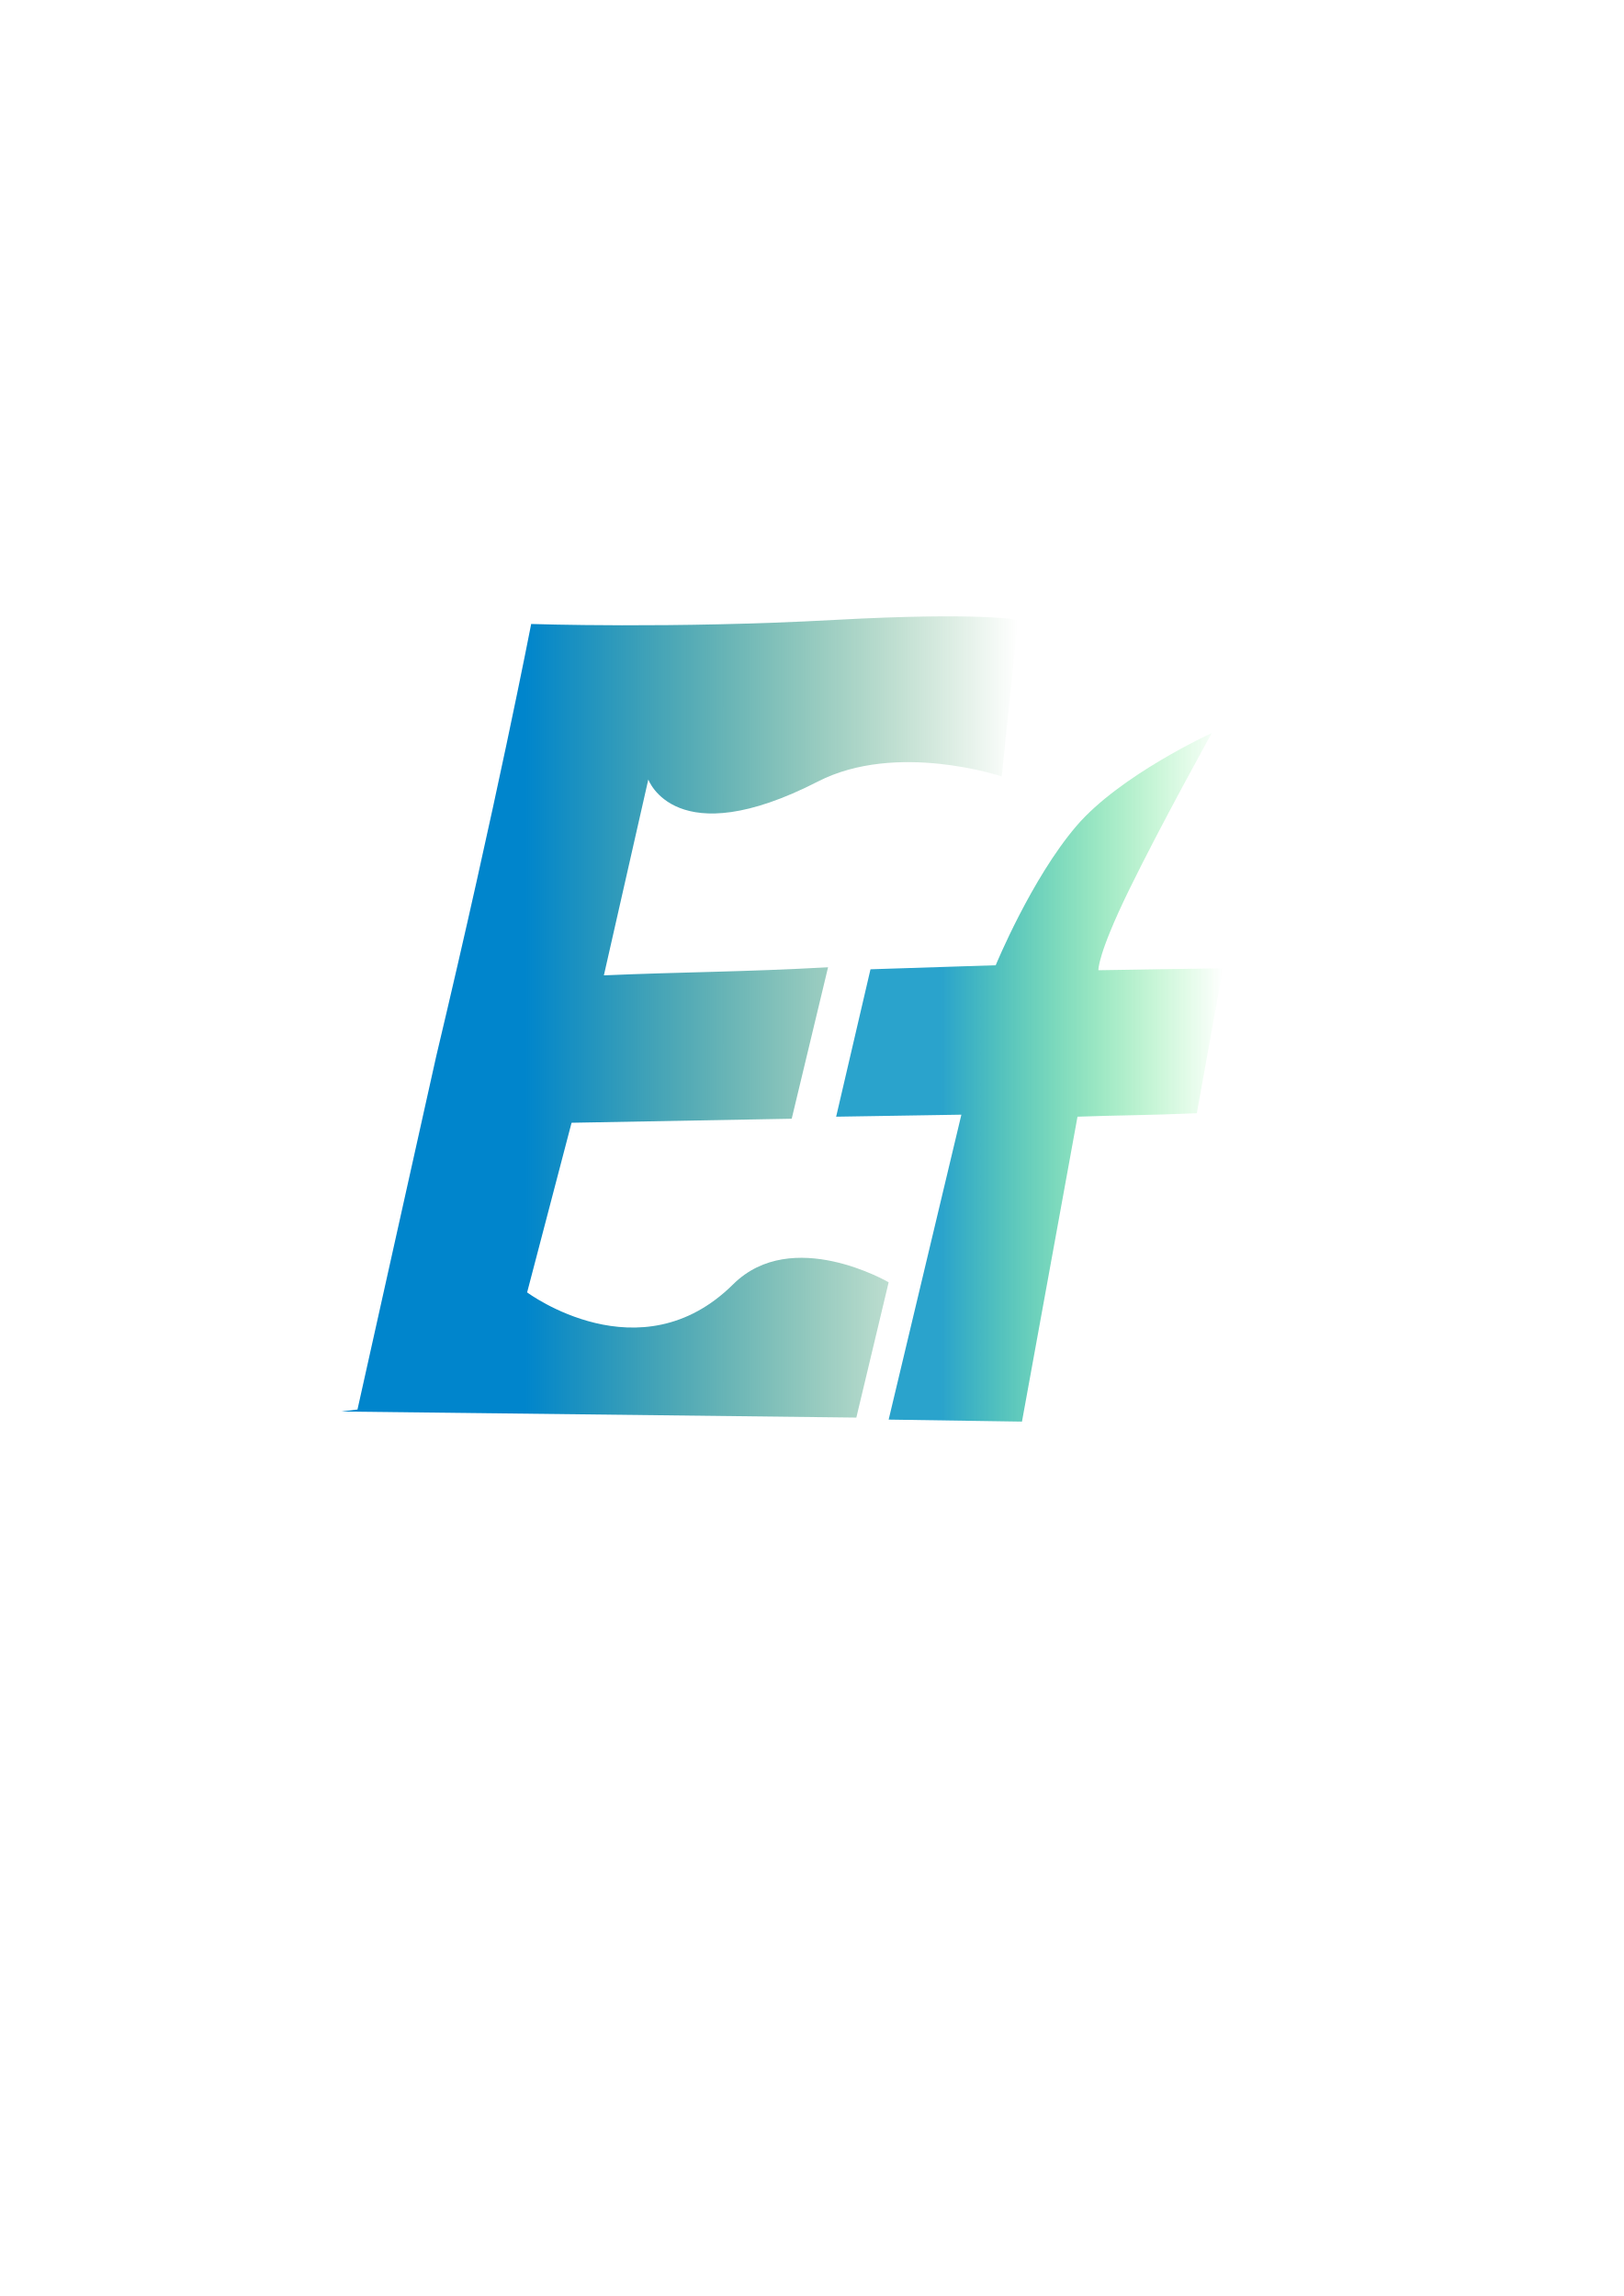
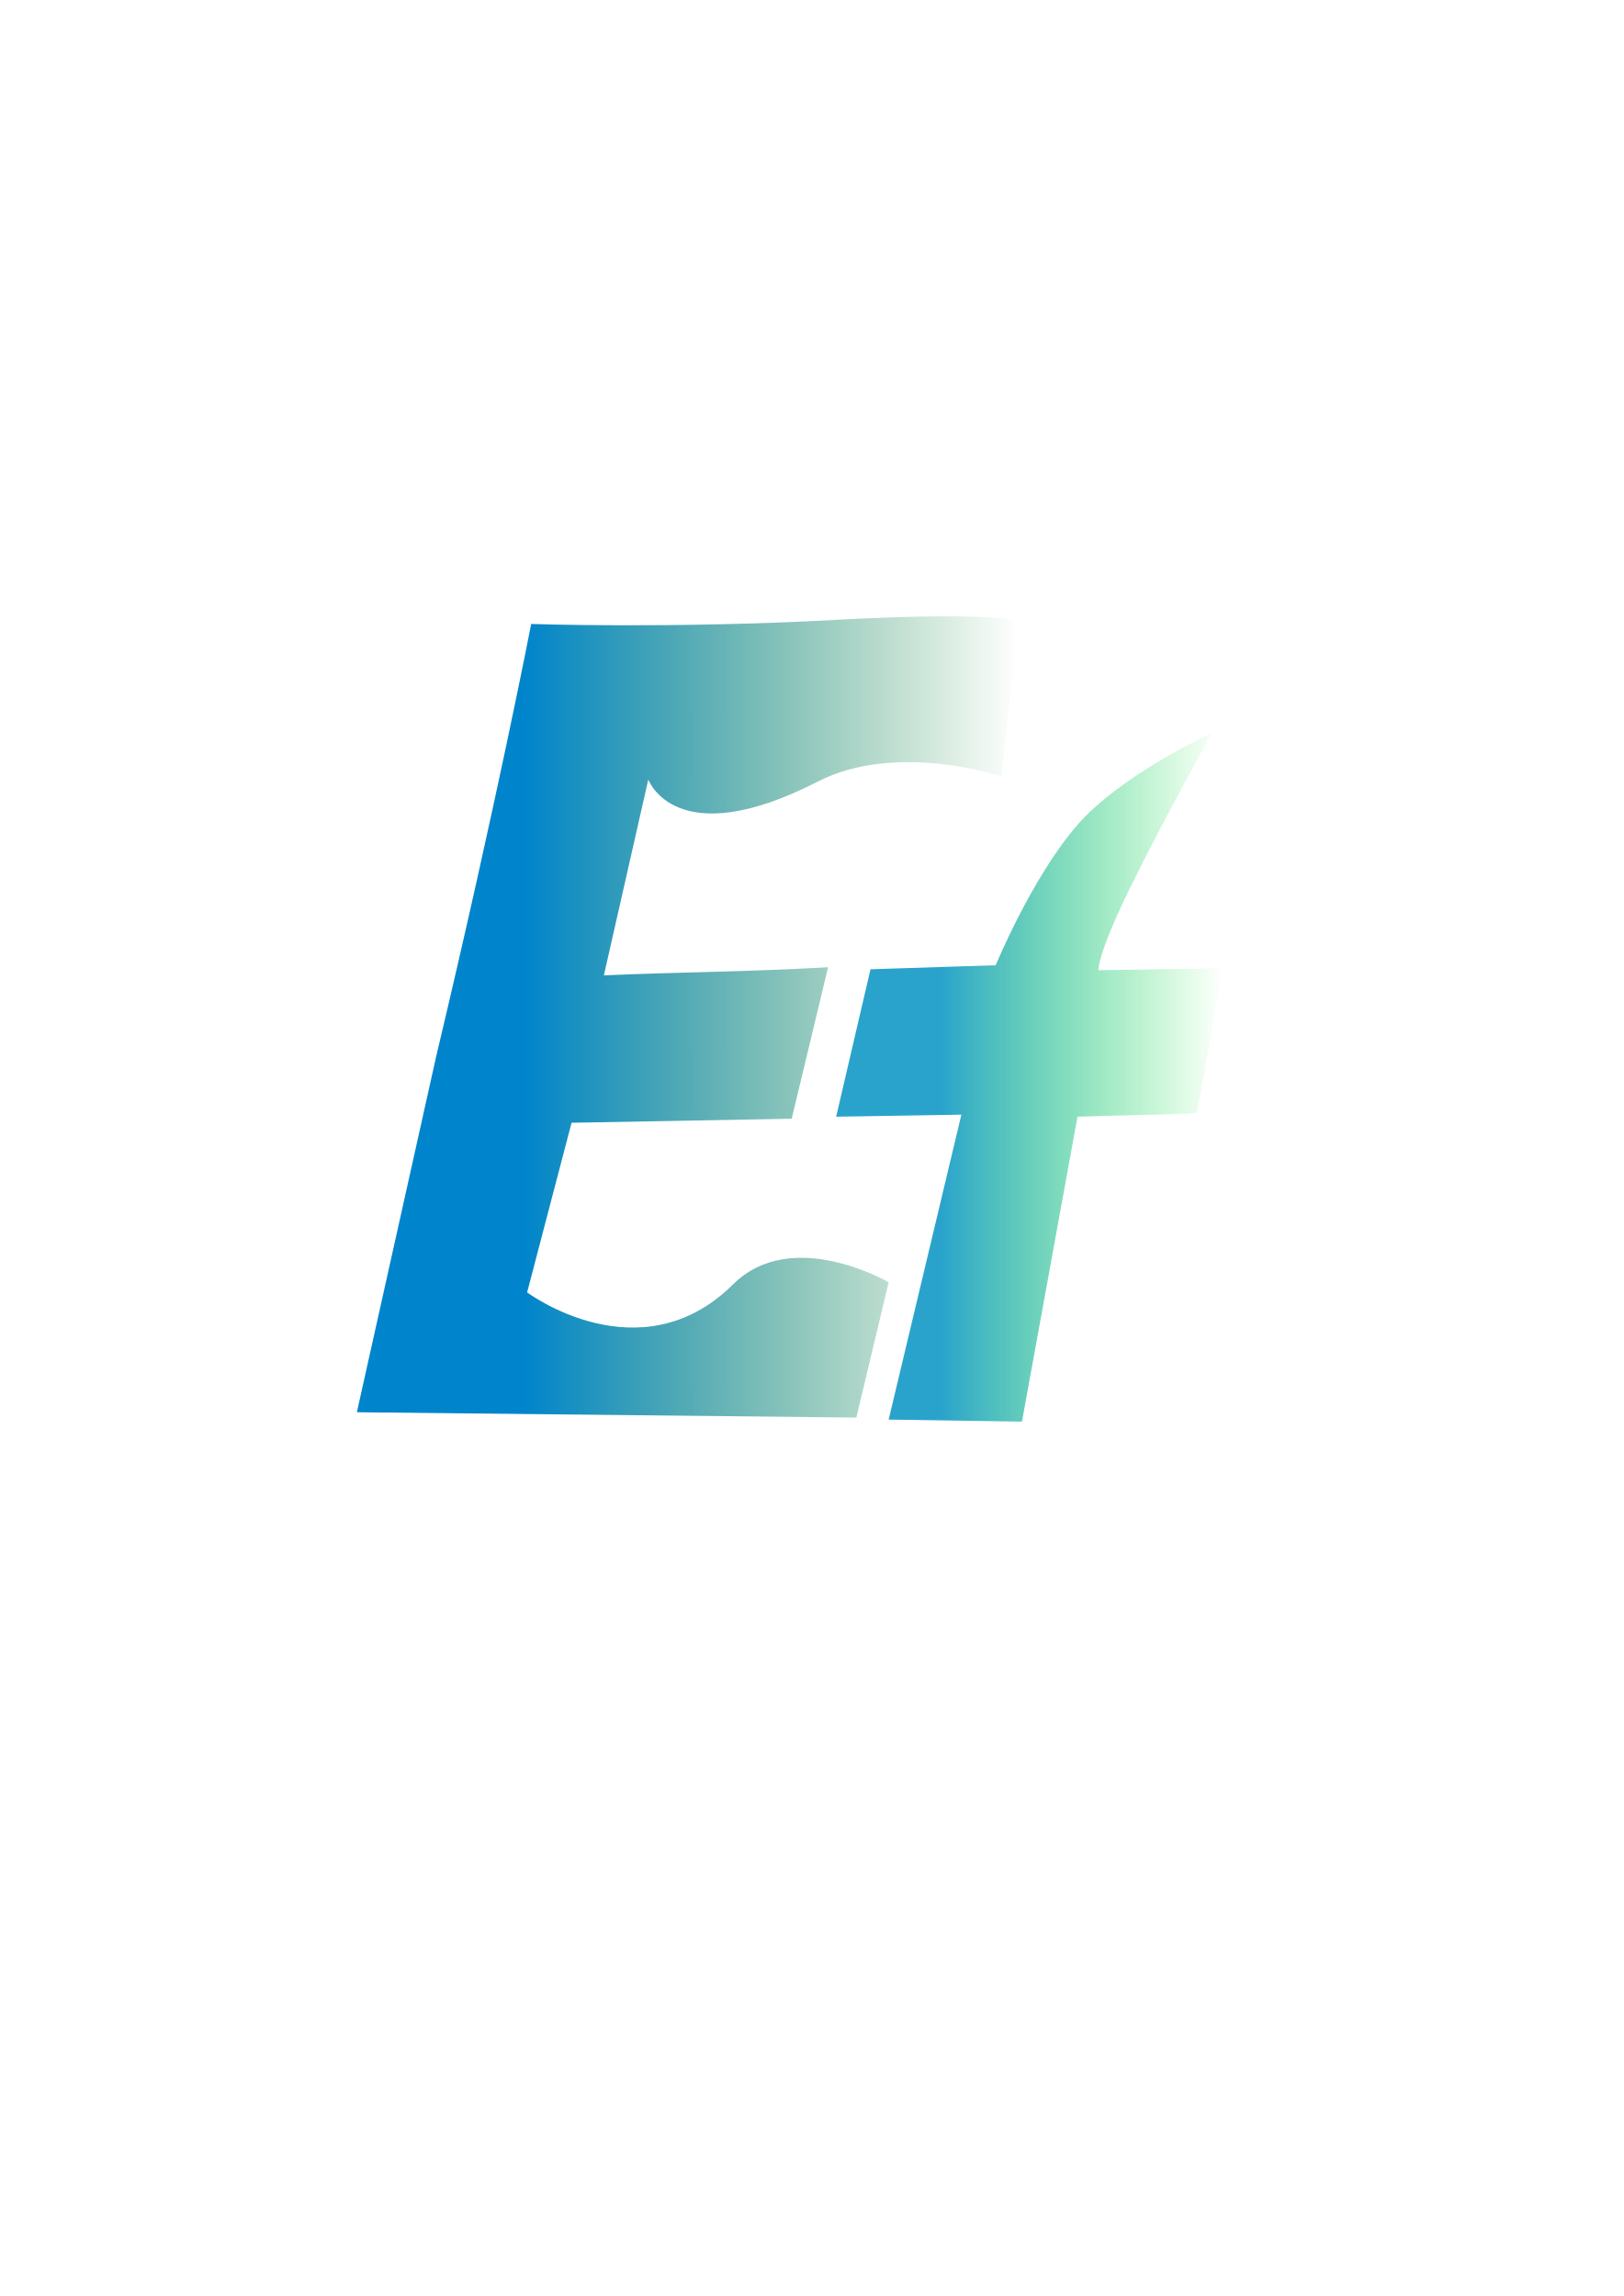
<svg xmlns="http://www.w3.org/2000/svg" xmlns:xlink="http://www.w3.org/1999/xlink" width="210mm" height="297mm" viewBox="0 0 210 297" version="1.1" id="svg1">
  <defs id="defs1">
    <linearGradient id="linearGradient11">
      <stop style="stop-color:#2aa3cc;stop-opacity:1;" offset="0.272" id="stop10" />
      <stop style="stop-color:#16e737;stop-opacity:0;" offset="1" id="stop11" />
    </linearGradient>
    <linearGradient id="linearGradient4">
      <stop style="stop-color:#0085cc;stop-opacity:1;" offset="0.272" id="stop4" />
      <stop style="stop-color:#007b1c;stop-opacity:0;" offset="1" id="stop5" />
    </linearGradient>
    <linearGradient xlink:href="#linearGradient4" id="linearGradient5" x1="45.451" y1="131.028" x2="132.958" y2="131.028" gradientUnits="userSpaceOnUse" gradientTransform="translate(-1.306069,0.5224274)" />
    <linearGradient xlink:href="#linearGradient11" id="linearGradient8" gradientUnits="userSpaceOnUse" x1="108.142" y1="138.574" x2="158.165" y2="138.574" gradientTransform="translate(0,0.7836412)" />
  </defs>
  <g id="layer1">
-     <path style="fill:url(#linearGradient5);fill-opacity:1;stroke:none;stroke-width:0.265;stroke-dasharray:none" d="m 56.422,136.615 c 7.836,-32.913 12.277,-55.9 12.277,-55.9 0,0 18.256,0.624 39.182,-0.522 19.069,-1.045 23.77,-10e-7 23.77,-10e-7 l -2.09,20.244 c 0,0 -13.583,-4.571 -23.77,0.653 -18.456,9.465 -21.942,-0.261 -21.942,-0.261 l -5.747,25.338 c 10.355,-0.444 18.024,-0.435 28.995,-1.045 l -4.702,19.591 -28.472,0.522 -5.747,21.942 c 0,0 14.602,10.902 26.644,-1.045 7.622,-7.561 20.113,-0.261 20.113,-0.261 l -4.179,17.501 -66.609,-0.784 2.09,-0.261" id="path1" />
+     <path style="fill:url(#linearGradient5);fill-opacity:1;stroke:none;stroke-width:0.265;stroke-dasharray:none" d="m 56.422,136.615 c 7.836,-32.913 12.277,-55.9 12.277,-55.9 0,0 18.256,0.624 39.182,-0.522 19.069,-1.045 23.77,-10e-7 23.77,-10e-7 l -2.09,20.244 c 0,0 -13.583,-4.571 -23.77,0.653 -18.456,9.465 -21.942,-0.261 -21.942,-0.261 l -5.747,25.338 c 10.355,-0.444 18.024,-0.435 28.995,-1.045 l -4.702,19.591 -28.472,0.522 -5.747,21.942 c 0,0 14.602,10.902 26.644,-1.045 7.622,-7.561 20.113,-0.261 20.113,-0.261 l -4.179,17.501 -64.578,-0.691 0.058,-0.354" id="path1" />
    <path style="fill:url(#linearGradient8);stroke-width:0.265;stroke-dasharray:none" d="m 114.934,183.633 9.404,-39.443 -16.195,0.261 4.441,-19.069 16.195,-0.522 c 0,0 4.61,-11.207 10.449,-18.024 5.658,-6.606 17.501,-12.016 17.501,-12.016 0,0 -6.654,11.991 -10.71,20.309 -4.144,8.5 -3.956,10.375 -3.956,10.375 l 16.103,-0.253 -3.375,18.753 c -6.7,0.282 -9.798,0.245 -15.433,0.446 l -7.183,39.443 z" id="path2" />
  </g>
</svg>
